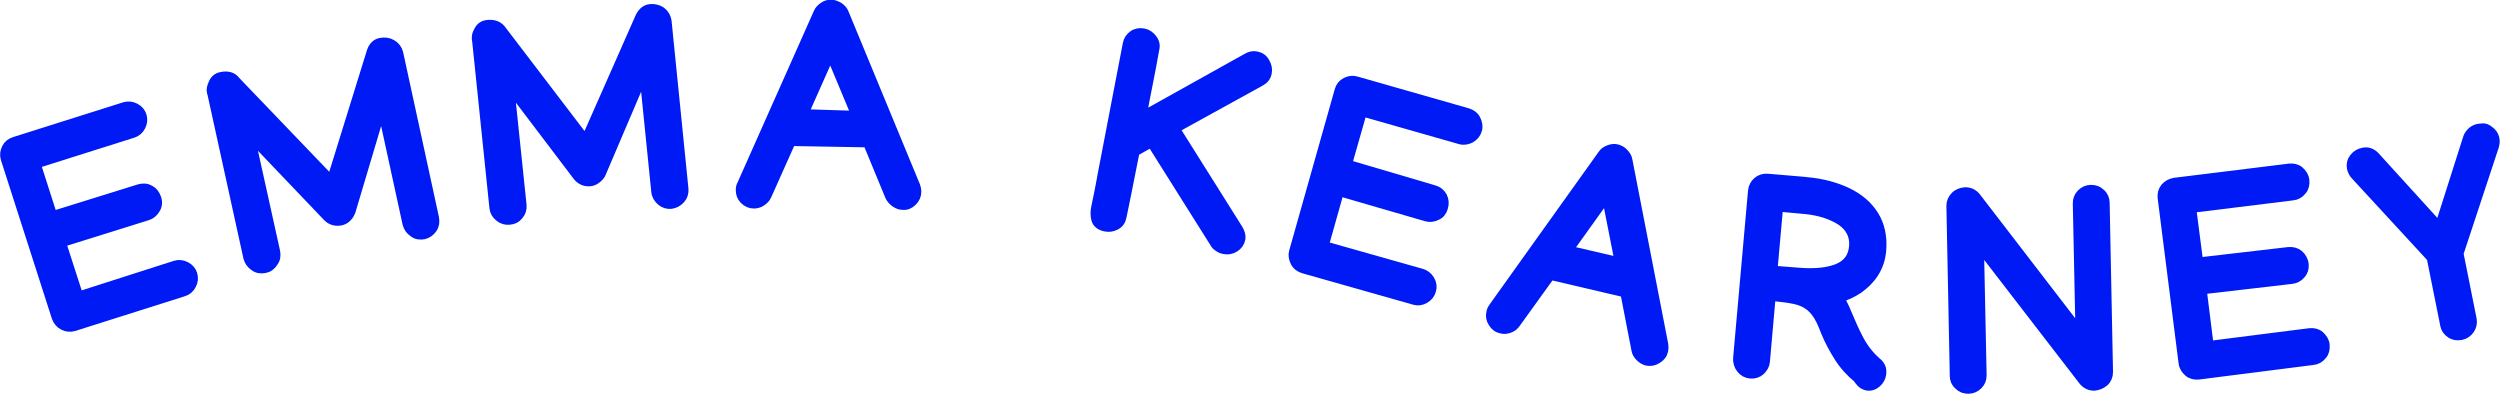
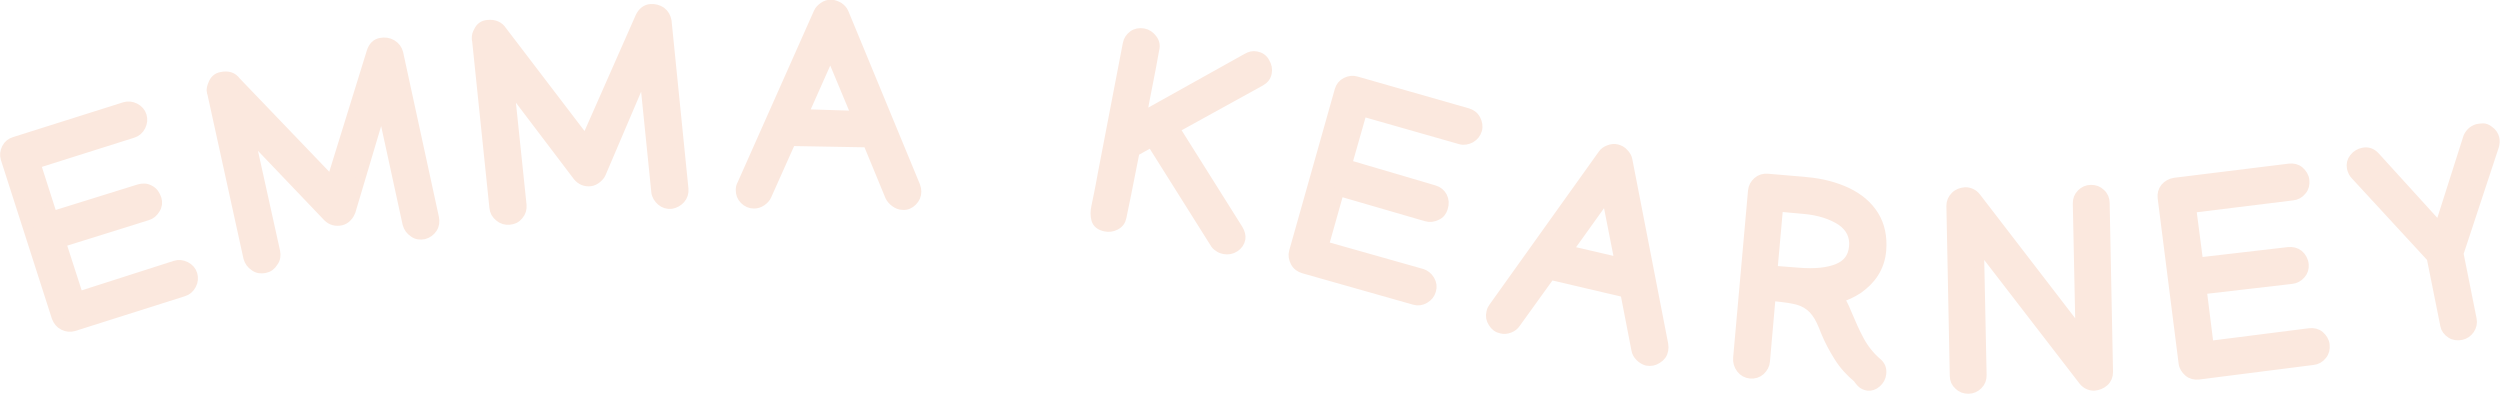
<svg xmlns="http://www.w3.org/2000/svg" version="1.1" id="Layer_1" x="0px" y="0px" viewBox="0 0 739.7 116.3" style="enable-background:new 0 0 739.7 116.3;" xml:space="preserve">
  <style type="text/css">
- 	.st0{fill:#001AF5;stroke:#001AF5;stroke-width:3;stroke-miterlimit:10;}
+ 	.st0{fill:#FBE8DE;stroke:#FBE8DE;stroke-width:3;stroke-miterlimit:10;}
</style>
  <g>
-     <path class="st0" d="M1.7,46.9c-0.3-1-0.2-2,0.3-3s1.3-1.6,2.3-1.9l32.6-10.3l0,0c1-0.3,2-0.2,3,0.3s1.7,1.3,2,2.3s0.2,2-0.3,3   s-1.3,1.7-2.3,2l0,0l-28.8,9.1l5,15.6l25.7-8c1.1-0.3,2.1-0.3,3.1,0.3c1,0.5,1.6,1.4,2,2.6c0.3,1,0.2,2-0.4,2.9   c-0.6,1-1.3,1.6-2.3,1.9l0,0l-25.6,8l5.2,16.1l28.7-9.2l0,0c1-0.3,2-0.2,3,0.3s1.7,1.3,2,2.3s0.2,2.1-0.3,3c-0.5,1-1.3,1.7-2.3,2   l0,0L21.8,96.5c-1,0.3-2,0.2-3-0.3s-1.6-1.3-2-2.3L1.7,46.9z" />
+     <path class="st0" d="M1.7,46.9c-0.3-1-0.2-2,0.3-3s1.3-1.6,2.3-1.9l32.6-10.3l0,0c1-0.3,2-0.2,3,0.3c1,0.5,1.7,1.3,2,2.3   s0.2,2-0.3,3s-1.3,1.7-2.3,2l0,0l-28.8,9.1l5,15.6l25.7-8c1.1-0.3,2.1-0.3,3.1,0.3c1,0.5,1.6,1.4,2,2.6c0.3,1,0.2,2-0.4,2.9   c-0.6,1-1.3,1.6-2.3,1.9l0,0l-25.6,8l5.2,16.1l28.7-9.2l0,0c1-0.3,2-0.2,3,0.3s1.7,1.3,2,2.3s0.2,2.1-0.3,3c-0.5,1-1.3,1.7-2.3,2   l0,0L21.8,96.5c-1,0.3-2,0.2-3-0.3s-1.6-1.3-2-2.3L1.7,46.9z" />
    <path class="st0" d="M78.3,79.3c-1.1,0.2-2.1,0.1-3-0.6c-0.9-0.6-1.5-1.4-1.8-2.5L62.9,27.9c-0.1-0.2-0.1-0.5-0.2-0.7   c-0.1-0.4-0.1-0.7,0-1.1s0.2-0.8,0.4-1.2c0.4-1.1,1.2-1.9,2.4-2.1c1.9-0.4,3.3,0,4.3,1.4l28.3,29.5L110,15.3   c0.5-1.5,1.4-2.4,2.7-2.6c1.1-0.2,2.2-0.1,3.2,0.5s1.6,1.4,1.9,2.5l10.6,48.8c0.2,1.1,0.1,2.1-0.5,3c-0.6,0.9-1.4,1.5-2.5,1.8   c-1.1,0.2-2.1,0.1-3-0.6c-0.9-0.6-1.5-1.4-1.8-2.5L113,31.3l-9.3,31.2c-0.2,0.5-0.5,1.1-1,1.6c-0.5,0.6-1.1,0.9-1.8,1.1   c-1.5,0.3-2.8,0-3.9-1.1L73.7,39.7l7.7,34.8l0,0c0.2,1.1,0.1,2.1-0.6,3C80.2,78.5,79.4,79.1,78.3,79.3z" />
    <path class="st0" d="M150.7,65c-1.1,0.1-2.1-0.2-2.9-0.9c-0.9-0.7-1.4-1.6-1.5-2.7l-5.1-49.3c-0.1-0.2-0.1-0.5-0.1-0.7   c0-0.4,0-0.7,0.1-1.1c0.1-0.4,0.3-0.7,0.5-1.1c0.5-1.1,1.4-1.7,2.6-1.8c1.9-0.2,3.3,0.4,4.2,1.8l24.8,32.5L189.5,5   c0.7-1.4,1.7-2.2,3-2.3c1.1-0.1,2.2,0.2,3.1,0.8c0.9,0.7,1.4,1.6,1.6,2.7l5,49.7c0.1,1.1-0.2,2.1-0.9,2.9s-1.6,1.3-2.7,1.5   c-1.1,0.1-2.1-0.2-2.9-0.9s-1.4-1.6-1.5-2.7l-3.6-35.5l-12.8,30c-0.2,0.5-0.6,1-1.2,1.5c-0.6,0.5-1.2,0.8-1.9,0.9   c-1.5,0.2-2.8-0.4-3.7-1.5l-20.4-26.9l3.7,35.5l0,0c0.1,1.1-0.2,2.1-0.9,2.9C152.7,64.5,151.8,64.9,150.7,65z" />
    <path class="st0" d="M242.2,3.8c0.3-0.7,0.8-1.2,1.5-1.7s1.4-0.7,2.2-0.7c0.7,0,1.4,0.3,2.2,0.7c0.7,0.5,1.2,1,1.5,1.7l21.2,51.3   c0.2,0.5,0.3,1.1,0.3,1.6c0,1.1-0.4,2-1.2,2.8c-0.8,0.8-1.7,1.2-2.8,1.1c-0.8,0-1.5-0.3-2.2-0.8s-1.2-1.1-1.5-1.7l-6.6-16L234,41.7   l-7.2,16.1c-0.3,0.7-0.8,1.2-1.5,1.7s-1.5,0.7-2.2,0.7c-1.1,0-2-0.4-2.8-1.2s-1.1-1.7-1.1-2.8c0-0.6,0.1-1.1,0.4-1.6L242.2,3.8z    M245.7,15.6l-8.1,18.2l15.9,0.5L245.7,15.6z" />
    <path class="st0" d="M324.4,61.2c0.2-1.1,0.5-2.4,0.8-3.9s0.7-3.5,1.1-5.8l7.4-38.5c0.2-1.1,0.8-1.9,1.6-2.5s1.9-0.8,3-0.6   s1.9,0.8,2.6,1.7s0.9,1.9,0.6,3c-0.6,3.3-1.2,6.7-1.9,10.1s-1.3,6.7-1.9,10l31.2-17.4c1-0.6,1.9-0.8,2.8-0.6c1.1,0.2,2,0.8,2.5,1.8   c0.6,1,0.8,2,0.6,3c-0.2,1.1-0.8,1.9-1.9,2.5l-25.4,14l18.8,29.9c0.6,1,0.8,1.9,0.7,2.7c-0.2,1.1-0.8,1.9-1.7,2.5s-2,0.8-3,0.6   c-0.5-0.1-0.9-0.2-1.4-0.5s-0.9-0.6-1.2-1l-19-30.2l-5,2.8c-1,4.9-1.8,9.1-2.5,12.6s-1.2,5.8-1.4,6.8c-0.2,1.1-0.8,1.9-1.8,2.4   s-1.9,0.6-2.9,0.4c-1.5-0.3-2.4-1-2.7-2.1C324.1,63.8,324.1,62.5,324.4,61.2z" />
    <path class="st0" d="M396.4,26.7c0.3-1,0.9-1.8,1.9-2.3s2-0.6,3-0.3l32.9,9.4l0,0c1,0.3,1.9,0.9,2.4,1.9s0.7,2,0.4,3   c-0.3,1-0.9,1.8-1.9,2.4c-1,0.5-2,0.7-3,0.4l0,0L403,32.9l-4.5,15.8l25.8,7.6c1.1,0.3,1.9,1,2.4,1.9c0.5,1,0.6,2.1,0.2,3.3   c-0.3,1-0.9,1.8-1.9,2.2c-1,0.5-2,0.6-3,0.3l0,0l-25.8-7.5l-4.6,16.3l29,8.2l0,0c1,0.3,1.8,0.9,2.4,1.9s0.7,2,0.4,3   c-0.3,1.1-0.9,1.8-1.9,2.4s-2,0.7-3,0.4l0,0l-32.8-9.3c-1-0.3-1.9-0.9-2.4-1.9s-0.7-2-0.4-3L396.4,26.7z" />
    <path class="st0" d="M474.3,45.7c0.4-0.6,1-1,1.8-1.3s1.5-0.4,2.3-0.2c0.7,0.2,1.4,0.5,2,1.2c0.6,0.6,1,1.3,1.1,2l10.6,54.5   c0.1,0.6,0.1,1.1,0,1.7c-0.2,1.1-0.8,1.9-1.8,2.5c-0.9,0.6-1.9,0.8-3,0.6c-0.7-0.2-1.4-0.6-2-1.2s-1-1.3-1.1-2l-3.3-17l-22.2-5.2   l-10.3,14.3c-0.4,0.6-1,1.1-1.8,1.4s-1.6,0.4-2.3,0.2c-1.1-0.2-1.9-0.8-2.5-1.8c-0.6-0.9-0.8-1.9-0.5-3c0.1-0.6,0.4-1.1,0.7-1.5   L474.3,45.7z M475.4,57.9l-11.6,16.2l15.5,3.6L475.4,57.9z" />
    <path class="st0" d="M556.6,110.6c-0.1,1-0.6,1.9-1.4,2.6s-1.7,1-2.5,0.9c-0.7-0.1-1.4-0.4-1.9-0.9c-0.5-0.6-0.9-1-1-1.3   c-2.3-1.9-4.2-4-5.7-6.4s-2.8-4.8-3.9-7.5c-0.9-2.4-1.8-4.3-2.8-5.6c-1-1.4-2.3-2.4-3.8-3.1s-3.6-1.1-6.1-1.4l-3.6-0.4l-1.7,19.3   v0.1c-0.1,1.1-0.6,1.9-1.4,2.7c-0.8,0.7-1.8,1-2.9,0.9c-1.1-0.1-2-0.6-2.7-1.5s-1-2-0.9-3.1l4.4-49.4c0.1-1.1,0.6-2,1.4-2.7   c0.8-0.7,1.8-1,2.9-0.9l10.6,0.9l0.9,0.1c4.6,0.4,8.6,1.5,12,3.1c3.5,1.7,6.1,3.9,7.9,6.8c1.8,2.9,2.5,6.3,2.2,10.2   c-0.2,2.6-1,4.8-2.2,6.7c-1.2,1.9-2.8,3.4-4.6,4.7c-1.8,1.2-3.8,2.1-5.8,2.7c0.8,1.2,1.6,2.7,2.3,4.5c1.3,3.1,2.5,5.8,3.8,8.2   s3,4.6,5.2,6.5c0.5,0.4,0.8,0.8,1.1,1.4C556.6,109.2,556.7,109.9,556.6,110.6z M533.8,61.8l-7.7-0.7l-1.7,19l7.7,0.6   c4.9,0.4,8.8,0,11.7-1.2s4.5-3.3,4.8-6.5s-1-5.8-3.7-7.7C542,63.4,538.3,62.2,533.8,61.8z" />
    <path class="st0" d="M577.4,60.9c0-1.1,0.4-2,1.2-2.8s1.8-1.1,2.9-1.2c1.2,0,2.3,0.5,3.1,1.5l31,40.3l-0.8-38.5   c0-1.1,0.3-2,1.1-2.8s1.7-1.2,2.8-1.2s2,0.3,2.8,1.1c0.8,0.7,1.2,1.7,1.2,2.7l1,50.1c0,1.1-0.4,2.1-1.2,2.8s-1.8,1.1-2.9,1.2   c-1.2,0-2.3-0.5-3.1-1.5l-31-40.2l0.8,38.6c0,1.1-0.3,2-1.1,2.8s-1.7,1.2-2.8,1.2s-2-0.3-2.8-1.1c-0.8-0.7-1.2-1.6-1.2-2.7   L577.4,60.9z" />
    <path class="st0" d="M639.9,58.5c-0.1-1.1,0.1-2,0.8-2.9c0.7-0.8,1.6-1.3,2.7-1.5l34-4.2l0,0c1.1-0.1,2.1,0.1,2.9,0.8   s1.4,1.6,1.5,2.7s-0.1,2.1-0.8,2.9c-0.7,0.9-1.6,1.4-2.7,1.5l0,0l-30,3.7l2.1,16.2l26.7-3.1c1.1-0.1,2.1,0.1,3,0.8   c0.8,0.7,1.4,1.7,1.5,2.9c0.1,1.1-0.2,2-0.9,2.8s-1.6,1.3-2.6,1.4l0,0l-26.7,3.1l2.1,16.8l29.9-3.8l0,0c1.1-0.1,2.1,0.1,2.9,0.8   s1.4,1.6,1.5,2.7s-0.1,2.1-0.8,2.9c-0.7,0.9-1.6,1.4-2.7,1.5l0,0l-33.8,4.3c-1.1,0.1-2.1-0.1-2.9-0.8s-1.4-1.6-1.5-2.6L639.9,58.5z   " />
    <path class="st0" d="M695.9,49.7c-0.2-1.1,0-2,0.7-2.9s1.6-1.4,2.6-1.6c1.3-0.3,2.5,0.1,3.5,1.2l19.1,21l8.5-26.7   c0.2-0.5,0.5-1,1-1.5s1.1-0.8,1.7-1c0.6-0.1,1.2-0.2,1.7-0.2s1.1,0.2,1.7,0.7c0.9,0.6,1.4,1.4,1.6,2.2c0.2,0.8,0.1,1.6-0.1,2.3   L727.4,75l3.9,19.5c0.2,1,0,2-0.6,2.9s-1.5,1.5-2.5,1.7c-1.1,0.2-2.1,0.1-3-0.5s-1.5-1.4-1.7-2.4v-0.1l-4-19.9L697,51.8   C696.5,51.3,696.1,50.6,695.9,49.7z" />
  </g>
</svg>
